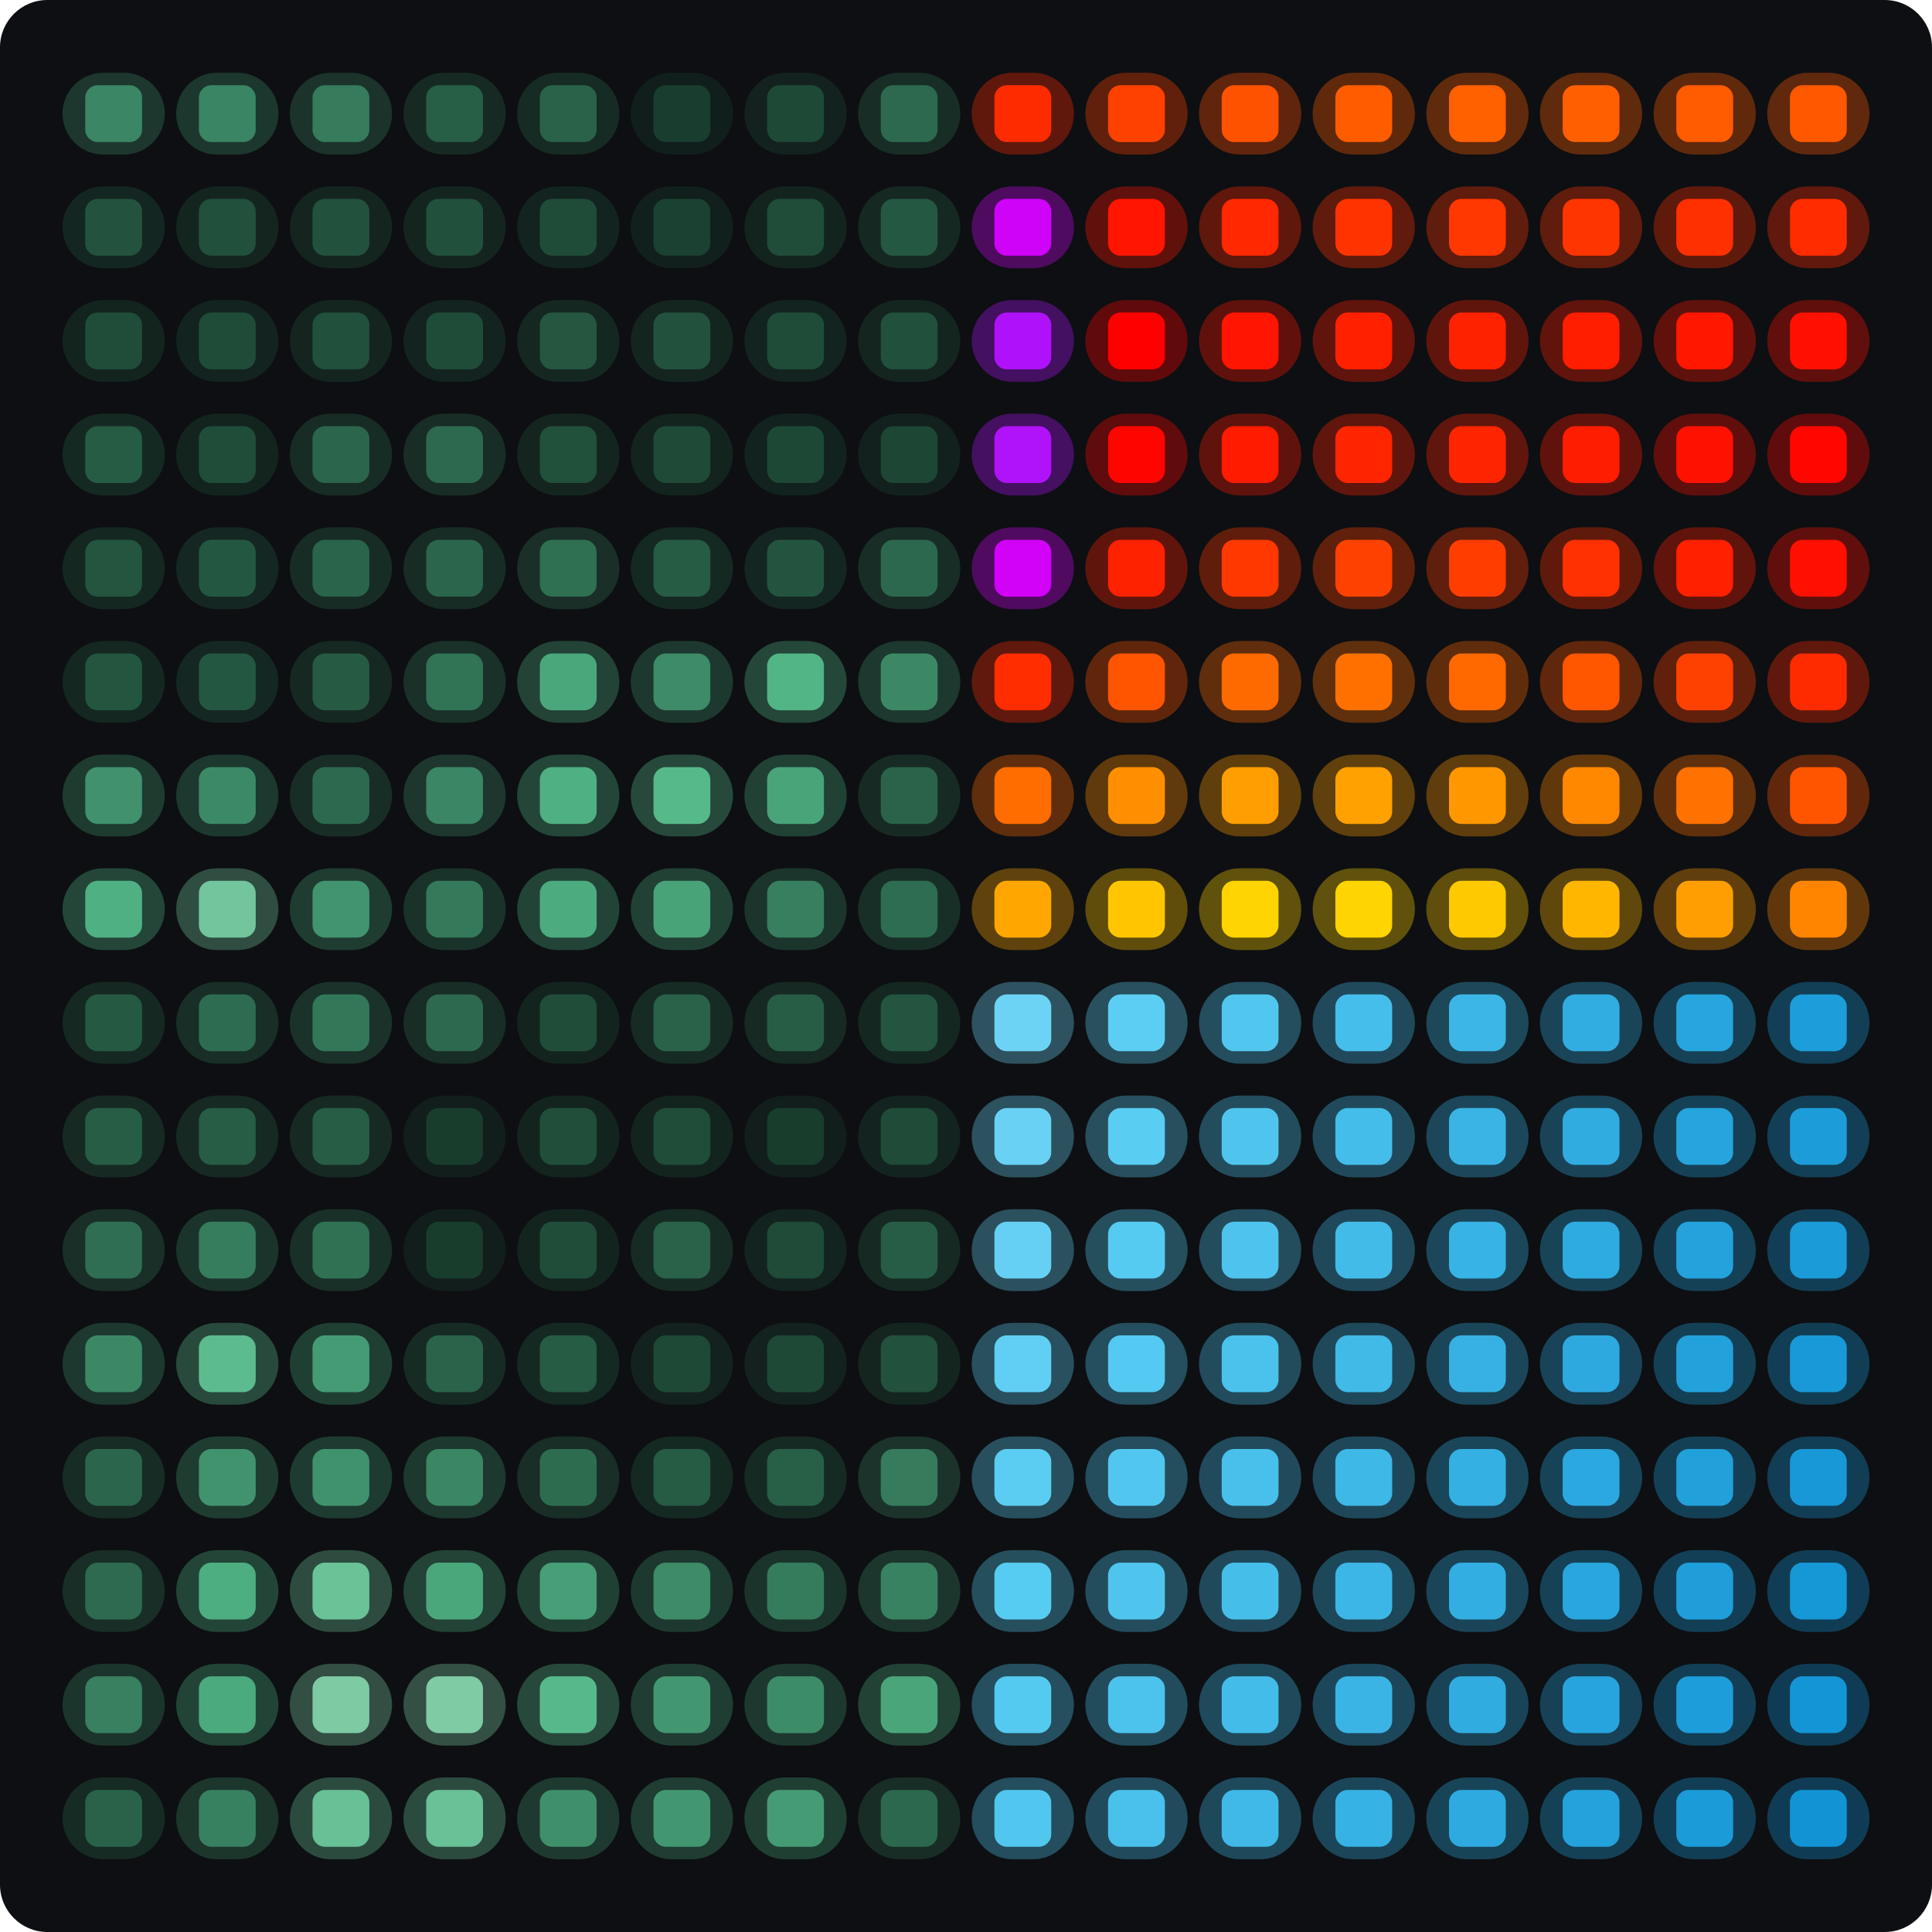
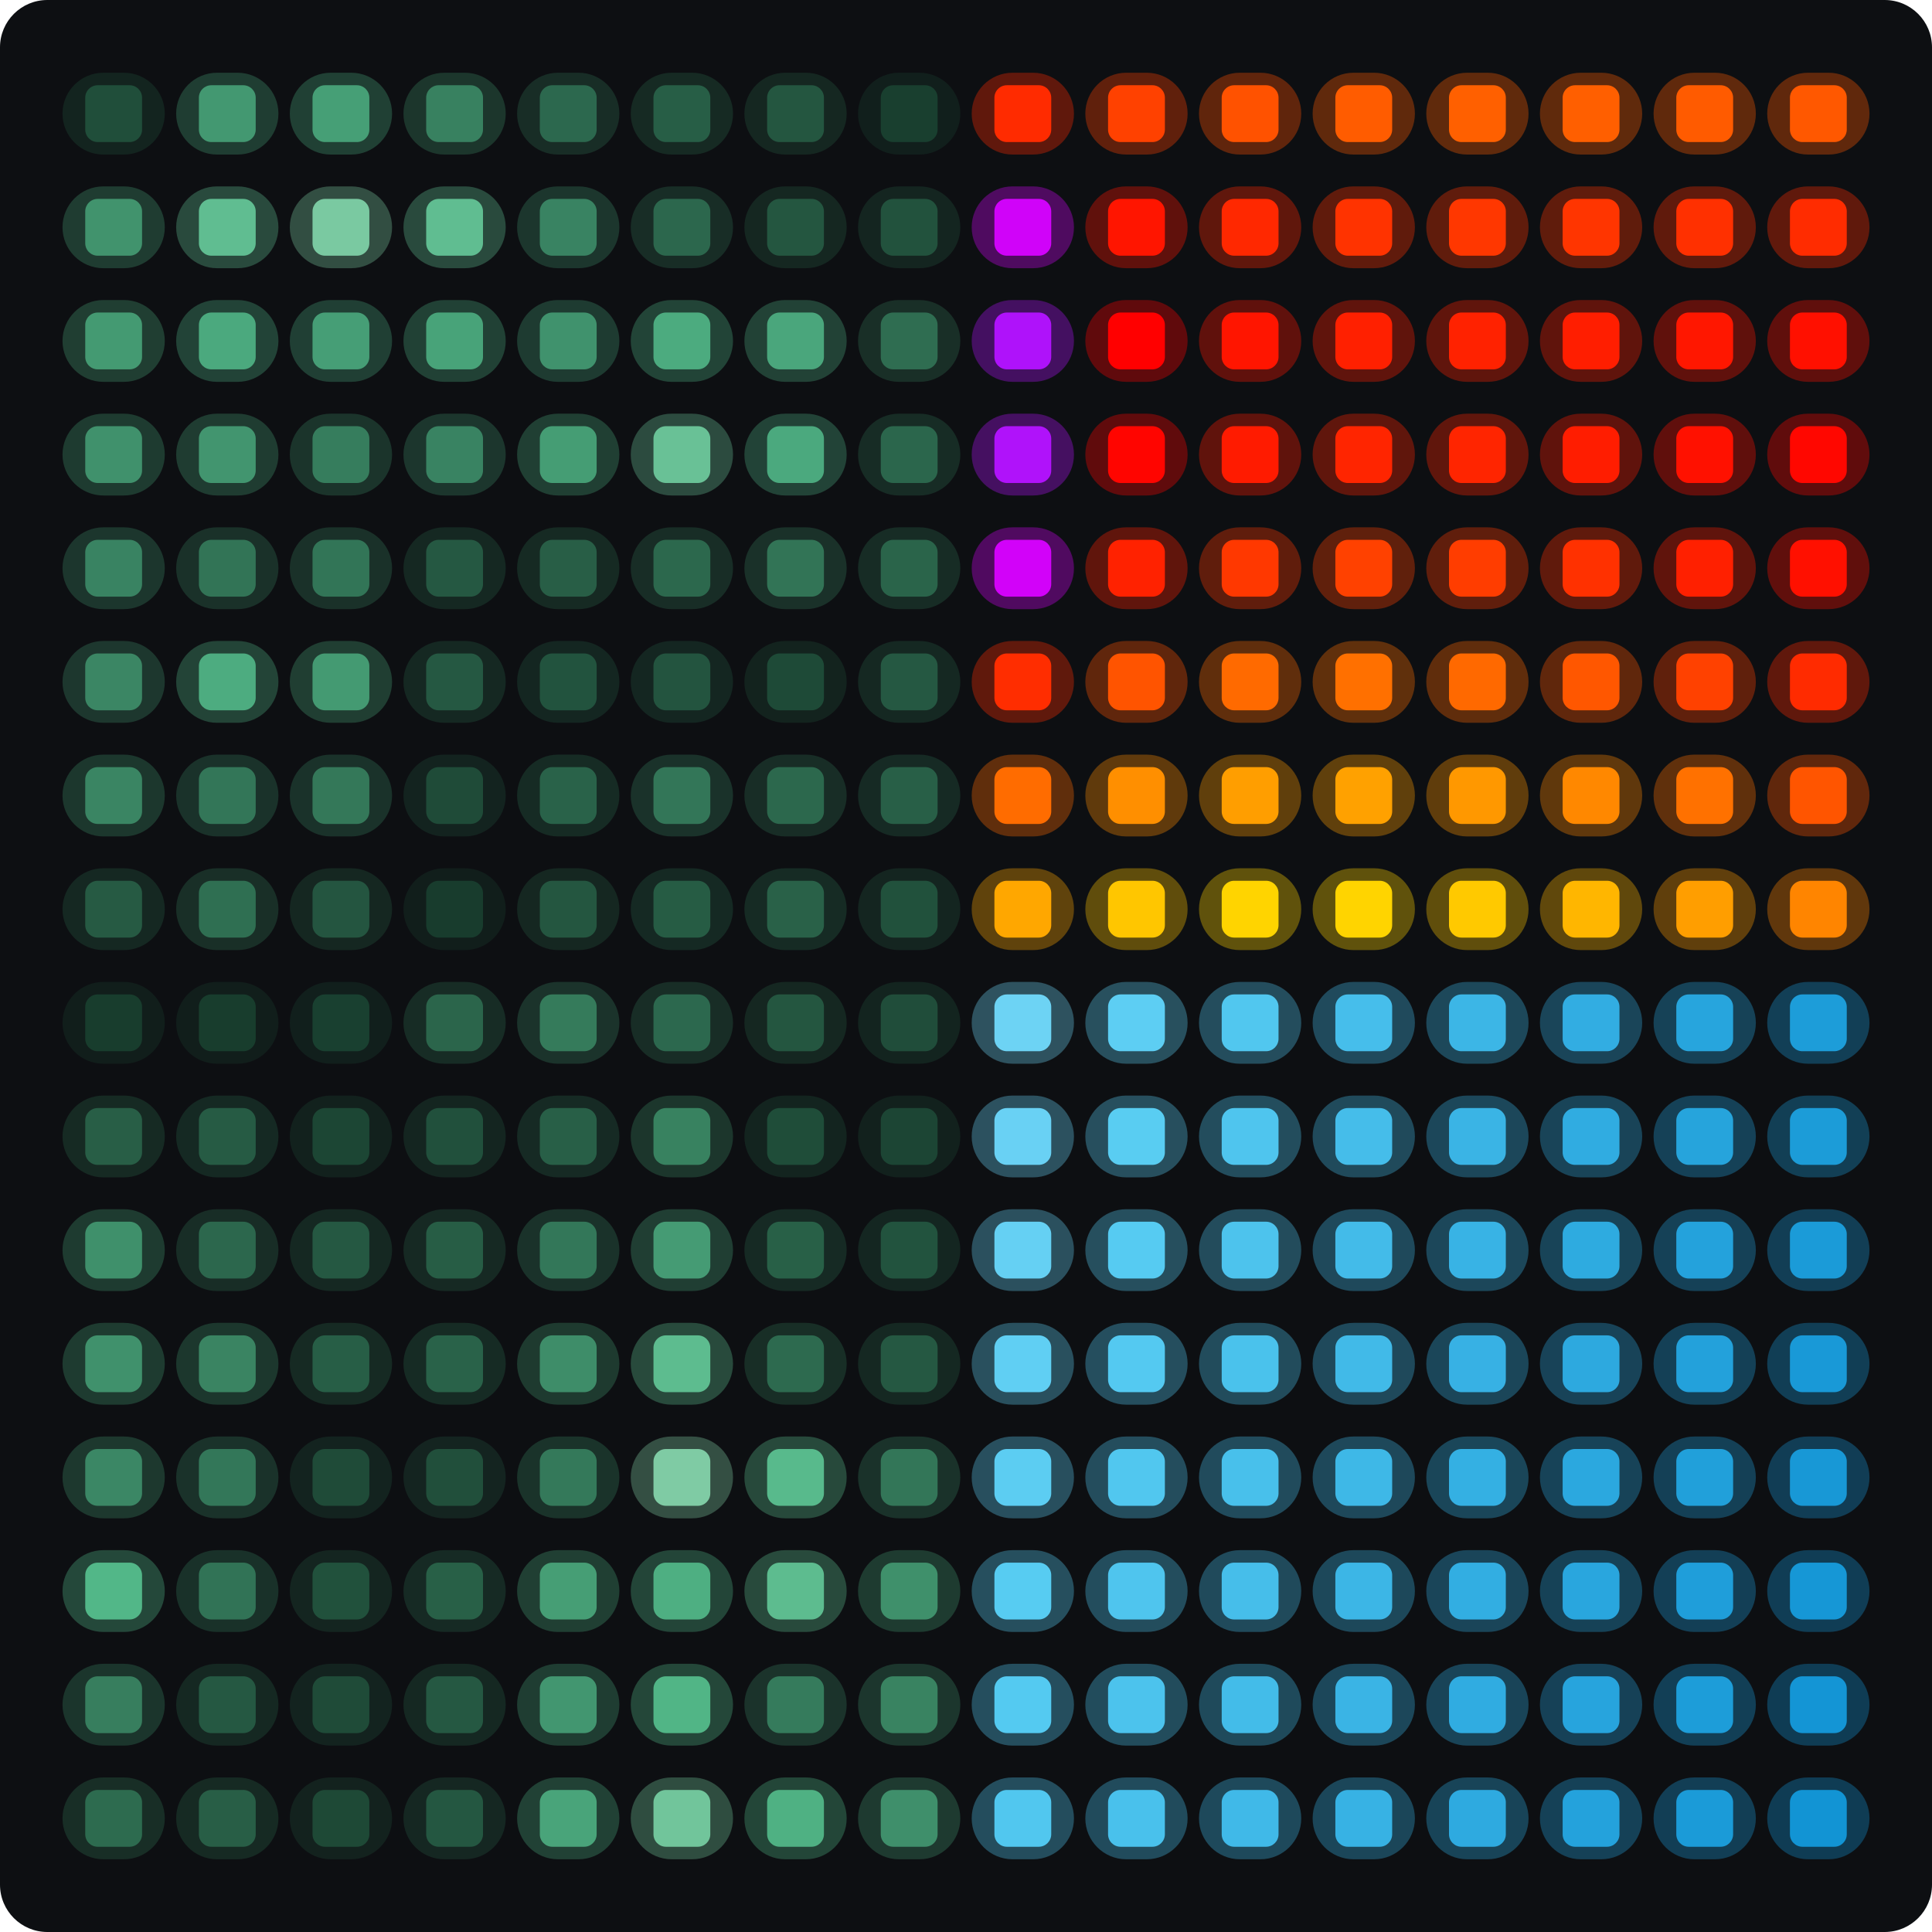
<svg xmlns="http://www.w3.org/2000/svg" viewBox="0 0 408 408" width="408" height="408" role="img" aria-label="Evaluated output from the Zones example graph">
  <rect width="408" height="408" rx="10" fill="#0d0f12" />
  <defs>
    <g id="lamp-12.00x12.00">
      <rect x="-4.80" y="-2.64" width="21.60" height="17.28" rx="8.64" fill-opacity="0.34" />
      <rect width="12.00" height="12.00" rx="2.64" />
    </g>
  </defs>
-   <use href="#lamp-12.00x12.00" x="18.00" y="18.00" fill="rgb(59,134,100)" />
-   <use href="#lamp-12.00x12.00" x="42.00" y="18.00" fill="rgb(58,133,99)" />
-   <use href="#lamp-12.00x12.00" x="66.00" y="18.00" fill="rgb(53,123,92)" />
-   <use href="#lamp-12.00x12.00" x="90.00" y="18.00" fill="rgb(39,94,70)" />
-   <use href="#lamp-12.00x12.00" x="114.00" y="18.00" fill="rgb(41,98,73)" />
-   <use href="#lamp-12.00x12.00" x="138.00" y="18.00" fill="rgb(25,62,47)" />
-   <use href="#lamp-12.00x12.00" x="162.00" y="18.00" fill="rgb(30,73,55)" />
-   <use href="#lamp-12.00x12.00" x="186.00" y="18.00" fill="rgb(44,105,78)" />
+   <use href="#lamp-12.00x12.00" x="18.00" y="18.00" fill="rgb(32,78,58)" />
+   <use href="#lamp-12.00x12.00" x="42.00" y="18.00" fill="rgb(67,152,113)" />
+   <use href="#lamp-12.00x12.00" x="66.00" y="18.00" fill="rgb(70,159,118)" />
+   <use href="#lamp-12.00x12.00" x="90.00" y="18.00" fill="rgb(56,129,96)" />
+   <use href="#lamp-12.00x12.00" x="114.00" y="18.00" fill="rgb(44,104,78)" />
+   <use href="#lamp-12.00x12.00" x="138.00" y="18.00" fill="rgb(39,94,70)" />
+   <use href="#lamp-12.00x12.00" x="162.00" y="18.00" fill="rgb(36,86,64)" />
+   <use href="#lamp-12.00x12.00" x="186.00" y="18.00" fill="rgb(25,63,47)" />
  <use href="#lamp-12.00x12.00" x="210.00" y="18.00" fill="rgb(255,43,0)" />
  <use href="#lamp-12.00x12.00" x="234.00" y="18.00" fill="rgb(255,65,0)" />
  <use href="#lamp-12.00x12.00" x="258.00" y="18.00" fill="rgb(255,82,0)" />
  <use href="#lamp-12.00x12.00" x="282.00" y="18.00" fill="rgb(255,92,0)" />
  <use href="#lamp-12.00x12.00" x="306.00" y="18.00" fill="rgb(255,96,0)" />
  <use href="#lamp-12.00x12.00" x="330.00" y="18.00" fill="rgb(255,95,0)" />
  <use href="#lamp-12.00x12.00" x="354.00" y="18.00" fill="rgb(255,91,0)" />
  <use href="#lamp-12.00x12.00" x="378.00" y="18.00" fill="rgb(255,88,0)" />
-   <use href="#lamp-12.00x12.00" x="18.00" y="42.00" fill="rgb(35,83,62)" />
-   <use href="#lamp-12.00x12.00" x="42.00" y="42.00" fill="rgb(33,80,60)" />
-   <use href="#lamp-12.00x12.00" x="66.00" y="42.00" fill="rgb(34,82,61)" />
-   <use href="#lamp-12.00x12.00" x="90.00" y="42.00" fill="rgb(33,81,60)" />
-   <use href="#lamp-12.00x12.00" x="114.00" y="42.00" fill="rgb(31,76,57)" />
-   <use href="#lamp-12.00x12.00" x="138.00" y="42.00" fill="rgb(26,65,49)" />
-   <use href="#lamp-12.00x12.00" x="162.00" y="42.00" fill="rgb(32,77,57)" />
-   <use href="#lamp-12.00x12.00" x="186.00" y="42.00" fill="rgb(37,88,66)" />
+   <use href="#lamp-12.00x12.00" x="18.00" y="42.00" fill="rgb(65,147,109)" />
+   <use href="#lamp-12.00x12.00" x="42.00" y="42.00" fill="rgb(96,189,145)" />
+   <use href="#lamp-12.00x12.00" x="66.00" y="42.00" fill="rgb(122,201,161)" />
+   <use href="#lamp-12.00x12.00" x="90.00" y="42.00" fill="rgb(96,189,145)" />
+   <use href="#lamp-12.00x12.00" x="114.00" y="42.00" fill="rgb(57,131,98)" />
+   <use href="#lamp-12.00x12.00" x="138.00" y="42.00" fill="rgb(44,103,77)" />
+   <use href="#lamp-12.00x12.00" x="162.00" y="42.00" fill="rgb(36,86,64)" />
+   <use href="#lamp-12.00x12.00" x="186.00" y="42.00" fill="rgb(34,82,61)" />
  <use href="#lamp-12.00x12.00" x="210.00" y="42.00" fill="rgb(208,3,249)" />
  <use href="#lamp-12.00x12.00" x="234.00" y="42.00" fill="rgb(255,21,0)" />
  <use href="#lamp-12.00x12.00" x="258.00" y="42.00" fill="rgb(255,40,0)" />
  <use href="#lamp-12.00x12.00" x="282.00" y="42.00" fill="rgb(255,51,0)" />
  <use href="#lamp-12.00x12.00" x="306.00" y="42.00" fill="rgb(255,55,0)" />
  <use href="#lamp-12.00x12.00" x="330.00" y="42.00" fill="rgb(255,53,0)" />
  <use href="#lamp-12.00x12.00" x="354.00" y="42.00" fill="rgb(255,48,0)" />
  <use href="#lamp-12.00x12.00" x="378.00" y="42.00" fill="rgb(255,44,0)" />
-   <use href="#lamp-12.00x12.00" x="18.00" y="66.00" fill="rgb(32,77,58)" />
-   <use href="#lamp-12.00x12.00" x="42.00" y="66.00" fill="rgb(31,76,57)" />
-   <use href="#lamp-12.00x12.00" x="66.00" y="66.00" fill="rgb(33,80,60)" />
-   <use href="#lamp-12.00x12.00" x="90.00" y="66.00" fill="rgb(31,76,56)" />
-   <use href="#lamp-12.00x12.00" x="114.00" y="66.00" fill="rgb(36,86,64)" />
-   <use href="#lamp-12.00x12.00" x="138.00" y="66.00" fill="rgb(34,82,61)" />
-   <use href="#lamp-12.00x12.00" x="162.00" y="66.00" fill="rgb(31,76,56)" />
-   <use href="#lamp-12.00x12.00" x="186.00" y="66.00" fill="rgb(33,80,60)" />
+   <use href="#lamp-12.00x12.00" x="18.00" y="66.00" fill="rgb(68,154,114)" />
+   <use href="#lamp-12.00x12.00" x="42.00" y="66.00" fill="rgb(75,169,126)" />
+   <use href="#lamp-12.00x12.00" x="66.00" y="66.00" fill="rgb(70,158,118)" />
+   <use href="#lamp-12.00x12.00" x="90.00" y="66.00" fill="rgb(72,163,121)" />
+   <use href="#lamp-12.00x12.00" x="114.00" y="66.00" fill="rgb(64,146,109)" />
+   <use href="#lamp-12.00x12.00" x="138.00" y="66.00" fill="rgb(76,171,127)" />
+   <use href="#lamp-12.00x12.00" x="162.00" y="66.00" fill="rgb(74,166,124)" />
+   <use href="#lamp-12.00x12.00" x="186.00" y="66.00" fill="rgb(47,109,81)" />
  <use href="#lamp-12.00x12.00" x="210.00" y="66.00" fill="rgb(175,18,250)" />
  <use href="#lamp-12.00x12.00" x="234.00" y="66.00" fill="rgb(255,0,0)" />
  <use href="#lamp-12.00x12.00" x="258.00" y="66.00" fill="rgb(255,21,0)" />
  <use href="#lamp-12.00x12.00" x="282.00" y="66.00" fill="rgb(255,32,0)" />
  <use href="#lamp-12.00x12.00" x="306.00" y="66.00" fill="rgb(255,34,0)" />
  <use href="#lamp-12.00x12.00" x="330.00" y="66.00" fill="rgb(255,30,0)" />
  <use href="#lamp-12.00x12.00" x="354.00" y="66.00" fill="rgb(255,23,0)" />
  <use href="#lamp-12.00x12.00" x="378.00" y="66.00" fill="rgb(255,16,0)" />
-   <use href="#lamp-12.00x12.00" x="18.00" y="90.00" fill="rgb(38,92,68)" />
-   <use href="#lamp-12.00x12.00" x="42.00" y="90.00" fill="rgb(31,77,57)" />
-   <use href="#lamp-12.00x12.00" x="66.00" y="90.00" fill="rgb(43,101,75)" />
-   <use href="#lamp-12.00x12.00" x="90.00" y="90.00" fill="rgb(45,105,78)" />
-   <use href="#lamp-12.00x12.00" x="114.00" y="90.00" fill="rgb(33,80,59)" />
-   <use href="#lamp-12.00x12.00" x="138.00" y="90.00" fill="rgb(30,74,55)" />
-   <use href="#lamp-12.00x12.00" x="162.00" y="90.00" fill="rgb(29,72,53)" />
-   <use href="#lamp-12.00x12.00" x="186.00" y="90.00" fill="rgb(29,70,52)" />
+   <use href="#lamp-12.00x12.00" x="18.00" y="90.00" fill="rgb(64,145,108)" />
+   <use href="#lamp-12.00x12.00" x="42.00" y="90.00" fill="rgb(66,149,111)" />
+   <use href="#lamp-12.00x12.00" x="66.00" y="90.00" fill="rgb(54,125,93)" />
+   <use href="#lamp-12.00x12.00" x="90.00" y="90.00" fill="rgb(57,131,98)" />
+   <use href="#lamp-12.00x12.00" x="114.00" y="90.00" fill="rgb(69,157,116)" />
+   <use href="#lamp-12.00x12.00" x="138.00" y="90.00" fill="rgb(105,193,150)" />
+   <use href="#lamp-12.00x12.00" x="162.00" y="90.00" fill="rgb(75,169,126)" />
+   <use href="#lamp-12.00x12.00" x="186.00" y="90.00" fill="rgb(43,102,76)" />
  <use href="#lamp-12.00x12.00" x="210.00" y="90.00" fill="rgb(176,18,250)" />
  <use href="#lamp-12.00x12.00" x="234.00" y="90.00" fill="rgb(255,5,0)" />
  <use href="#lamp-12.00x12.00" x="258.00" y="90.00" fill="rgb(255,27,0)" />
  <use href="#lamp-12.00x12.00" x="282.00" y="90.00" fill="rgb(255,37,0)" />
  <use href="#lamp-12.00x12.00" x="306.00" y="90.00" fill="rgb(255,37,0)" />
  <use href="#lamp-12.00x12.00" x="330.00" y="90.00" fill="rgb(255,29,0)" />
  <use href="#lamp-12.00x12.00" x="354.00" y="90.00" fill="rgb(255,17,0)" />
  <use href="#lamp-12.00x12.00" x="378.00" y="90.00" fill="rgb(255,7,0)" />
-   <use href="#lamp-12.00x12.00" x="18.00" y="114.00" fill="rgb(35,85,63)" />
-   <use href="#lamp-12.00x12.00" x="42.00" y="114.00" fill="rgb(36,87,65)" />
-   <use href="#lamp-12.00x12.00" x="66.00" y="114.00" fill="rgb(42,100,74)" />
-   <use href="#lamp-12.00x12.00" x="90.00" y="114.00" fill="rgb(43,101,75)" />
-   <use href="#lamp-12.00x12.00" x="114.00" y="114.00" fill="rgb(47,111,82)" />
-   <use href="#lamp-12.00x12.00" x="138.00" y="114.00" fill="rgb(38,91,68)" />
-   <use href="#lamp-12.00x12.00" x="162.00" y="114.00" fill="rgb(35,84,63)" />
-   <use href="#lamp-12.00x12.00" x="186.00" y="114.00" fill="rgb(44,104,77)" />
+   <use href="#lamp-12.00x12.00" x="18.00" y="114.00" fill="rgb(57,131,98)" />
+   <use href="#lamp-12.00x12.00" x="42.00" y="114.00" fill="rgb(50,116,86)" />
+   <use href="#lamp-12.00x12.00" x="66.00" y="114.00" fill="rgb(50,117,87)" />
+   <use href="#lamp-12.00x12.00" x="90.00" y="114.00" fill="rgb(37,88,66)" />
+   <use href="#lamp-12.00x12.00" x="114.00" y="114.00" fill="rgb(40,94,70)" />
+   <use href="#lamp-12.00x12.00" x="138.00" y="114.00" fill="rgb(44,104,77)" />
+   <use href="#lamp-12.00x12.00" x="162.00" y="114.00" fill="rgb(50,116,86)" />
+   <use href="#lamp-12.00x12.00" x="186.00" y="114.00" fill="rgb(42,100,74)" />
  <use href="#lamp-12.00x12.00" x="210.00" y="114.00" fill="rgb(210,2,249)" />
  <use href="#lamp-12.00x12.00" x="234.00" y="114.00" fill="rgb(255,34,0)" />
  <use href="#lamp-12.00x12.00" x="258.00" y="114.00" fill="rgb(255,56,0)" />
  <use href="#lamp-12.00x12.00" x="282.00" y="114.00" fill="rgb(255,65,0)" />
  <use href="#lamp-12.00x12.00" x="306.00" y="114.00" fill="rgb(255,61,0)" />
  <use href="#lamp-12.00x12.00" x="330.00" y="114.00" fill="rgb(255,49,0)" />
  <use href="#lamp-12.00x12.00" x="354.00" y="114.00" fill="rgb(255,32,0)" />
  <use href="#lamp-12.00x12.00" x="378.00" y="114.00" fill="rgb(255,16,0)" />
-   <use href="#lamp-12.00x12.00" x="18.00" y="138.00" fill="rgb(35,85,63)" />
-   <use href="#lamp-12.00x12.00" x="42.00" y="138.00" fill="rgb(36,87,65)" />
-   <use href="#lamp-12.00x12.00" x="66.00" y="138.00" fill="rgb(38,90,67)" />
-   <use href="#lamp-12.00x12.00" x="90.00" y="138.00" fill="rgb(49,115,85)" />
-   <use href="#lamp-12.00x12.00" x="114.00" y="138.00" fill="rgb(74,167,124)" />
-   <use href="#lamp-12.00x12.00" x="138.00" y="138.00" fill="rgb(61,139,103)" />
-   <use href="#lamp-12.00x12.00" x="162.00" y="138.00" fill="rgb(81,181,134)" />
-   <use href="#lamp-12.00x12.00" x="186.00" y="138.00" fill="rgb(60,136,101)" />
+   <use href="#lamp-12.00x12.00" x="18.00" y="138.00" fill="rgb(59,134,100)" />
+   <use href="#lamp-12.00x12.00" x="42.00" y="138.00" fill="rgb(77,172,128)" />
+   <use href="#lamp-12.00x12.00" x="66.00" y="138.00" fill="rgb(68,154,114)" />
+   <use href="#lamp-12.00x12.00" x="90.00" y="138.00" fill="rgb(37,88,66)" />
+   <use href="#lamp-12.00x12.00" x="114.00" y="138.00" fill="rgb(34,83,62)" />
+   <use href="#lamp-12.00x12.00" x="138.00" y="138.00" fill="rgb(35,84,63)" />
+   <use href="#lamp-12.00x12.00" x="162.00" y="138.00" fill="rgb(30,74,55)" />
+   <use href="#lamp-12.00x12.00" x="186.00" y="138.00" fill="rgb(37,88,66)" />
  <use href="#lamp-12.00x12.00" x="210.00" y="138.00" fill="rgb(255,45,0)" />
  <use href="#lamp-12.00x12.00" x="234.00" y="138.00" fill="rgb(255,84,0)" />
  <use href="#lamp-12.00x12.00" x="258.00" y="138.00" fill="rgb(255,106,0)" />
  <use href="#lamp-12.00x12.00" x="282.00" y="138.00" fill="rgb(255,112,0)" />
  <use href="#lamp-12.00x12.00" x="306.00" y="138.00" fill="rgb(255,105,0)" />
  <use href="#lamp-12.00x12.00" x="330.00" y="138.00" fill="rgb(255,87,0)" />
  <use href="#lamp-12.00x12.00" x="354.00" y="138.00" fill="rgb(255,65,0)" />
  <use href="#lamp-12.00x12.00" x="378.00" y="138.00" fill="rgb(255,43,0)" />
-   <use href="#lamp-12.00x12.00" x="18.00" y="162.00" fill="rgb(64,145,108)" />
-   <use href="#lamp-12.00x12.00" x="42.00" y="162.00" fill="rgb(60,137,102)" />
-   <use href="#lamp-12.00x12.00" x="66.00" y="162.00" fill="rgb(44,105,78)" />
-   <use href="#lamp-12.00x12.00" x="90.00" y="162.00" fill="rgb(59,134,100)" />
-   <use href="#lamp-12.00x12.00" x="114.00" y="162.00" fill="rgb(79,176,131)" />
-   <use href="#lamp-12.00x12.00" x="138.00" y="162.00" fill="rgb(86,185,138)" />
-   <use href="#lamp-12.00x12.00" x="162.00" y="162.00" fill="rgb(73,164,122)" />
-   <use href="#lamp-12.00x12.00" x="186.00" y="162.00" fill="rgb(42,99,73)" />
+   <use href="#lamp-12.00x12.00" x="18.00" y="162.00" fill="rgb(58,133,99)" />
+   <use href="#lamp-12.00x12.00" x="42.00" y="162.00" fill="rgb(51,118,88)" />
+   <use href="#lamp-12.00x12.00" x="66.00" y="162.00" fill="rgb(52,120,89)" />
+   <use href="#lamp-12.00x12.00" x="90.00" y="162.00" fill="rgb(31,75,56)" />
+   <use href="#lamp-12.00x12.00" x="114.00" y="162.00" fill="rgb(41,98,73)" />
+   <use href="#lamp-12.00x12.00" x="138.00" y="162.00" fill="rgb(51,118,88)" />
+   <use href="#lamp-12.00x12.00" x="162.00" y="162.00" fill="rgb(44,104,77)" />
+   <use href="#lamp-12.00x12.00" x="186.00" y="162.00" fill="rgb(40,95,71)" />
  <use href="#lamp-12.00x12.00" x="210.00" y="162.00" fill="rgb(255,108,0)" />
  <use href="#lamp-12.00x12.00" x="234.00" y="162.00" fill="rgb(255,143,0)" />
  <use href="#lamp-12.00x12.00" x="258.00" y="162.00" fill="rgb(255,158,0)" />
  <use href="#lamp-12.00x12.00" x="282.00" y="162.00" fill="rgb(255,161,0)" />
  <use href="#lamp-12.00x12.00" x="306.00" y="162.00" fill="rgb(255,152,0)" />
  <use href="#lamp-12.00x12.00" x="330.00" y="162.00" fill="rgb(255,136,0)" />
  <use href="#lamp-12.00x12.00" x="354.00" y="162.00" fill="rgb(255,113,0)" />
  <use href="#lamp-12.00x12.00" x="378.00" y="162.00" fill="rgb(255,85,0)" />
-   <use href="#lamp-12.00x12.00" x="18.00" y="186.00" fill="rgb(79,176,131)" />
-   <use href="#lamp-12.00x12.00" x="42.00" y="186.00" fill="rgb(114,197,156)" />
-   <use href="#lamp-12.00x12.00" x="66.00" y="186.00" fill="rgb(65,148,110)" />
-   <use href="#lamp-12.00x12.00" x="90.00" y="186.00" fill="rgb(52,121,90)" />
-   <use href="#lamp-12.00x12.00" x="114.00" y="186.00" fill="rgb(76,171,127)" />
-   <use href="#lamp-12.00x12.00" x="138.00" y="186.00" fill="rgb(72,163,121)" />
-   <use href="#lamp-12.00x12.00" x="162.00" y="186.00" fill="rgb(55,127,94)" />
-   <use href="#lamp-12.00x12.00" x="186.00" y="186.00" fill="rgb(46,109,81)" />
+   <use href="#lamp-12.00x12.00" x="18.00" y="186.00" fill="rgb(38,90,67)" />
+   <use href="#lamp-12.00x12.00" x="42.00" y="186.00" fill="rgb(47,111,82)" />
+   <use href="#lamp-12.00x12.00" x="66.00" y="186.00" fill="rgb(36,85,64)" />
+   <use href="#lamp-12.00x12.00" x="90.00" y="186.00" fill="rgb(24,60,45)" />
+   <use href="#lamp-12.00x12.00" x="114.00" y="186.00" fill="rgb(36,86,64)" />
+   <use href="#lamp-12.00x12.00" x="138.00" y="186.00" fill="rgb(38,92,68)" />
+   <use href="#lamp-12.00x12.00" x="162.00" y="186.00" fill="rgb(41,97,72)" />
+   <use href="#lamp-12.00x12.00" x="186.00" y="186.00" fill="rgb(33,81,60)" />
  <use href="#lamp-12.00x12.00" x="210.00" y="186.00" fill="rgb(255,167,0)" />
  <use href="#lamp-12.00x12.00" x="234.00" y="186.00" fill="rgb(255,198,0)" />
  <use href="#lamp-12.00x12.00" x="258.00" y="186.00" fill="rgb(255,212,0)" />
  <use href="#lamp-12.00x12.00" x="282.00" y="186.00" fill="rgb(255,212,0)" />
  <use href="#lamp-12.00x12.00" x="306.00" y="186.00" fill="rgb(255,201,0)" />
  <use href="#lamp-12.00x12.00" x="330.00" y="186.00" fill="rgb(255,182,0)" />
  <use href="#lamp-12.00x12.00" x="354.00" y="186.00" fill="rgb(255,158,0)" />
  <use href="#lamp-12.00x12.00" x="378.00" y="186.00" fill="rgb(255,133,0)" />
-   <use href="#lamp-12.00x12.00" x="18.00" y="210.00" fill="rgb(37,89,66)" />
-   <use href="#lamp-12.00x12.00" x="42.00" y="210.00" fill="rgb(46,108,81)" />
-   <use href="#lamp-12.00x12.00" x="66.00" y="210.00" fill="rgb(51,119,89)" />
-   <use href="#lamp-12.00x12.00" x="90.00" y="210.00" fill="rgb(45,105,78)" />
-   <use href="#lamp-12.00x12.00" x="114.00" y="210.00" fill="rgb(32,77,57)" />
-   <use href="#lamp-12.00x12.00" x="138.00" y="210.00" fill="rgb(41,97,73)" />
-   <use href="#lamp-12.00x12.00" x="162.00" y="210.00" fill="rgb(39,93,69)" />
-   <use href="#lamp-12.00x12.00" x="186.00" y="210.00" fill="rgb(35,85,64)" />
+   <use href="#lamp-12.00x12.00" x="18.00" y="210.00" fill="rgb(24,61,45)" />
+   <use href="#lamp-12.00x12.00" x="42.00" y="210.00" fill="rgb(24,61,45)" />
+   <use href="#lamp-12.00x12.00" x="66.00" y="210.00" fill="rgb(25,64,48)" />
+   <use href="#lamp-12.00x12.00" x="90.00" y="210.00" fill="rgb(43,101,75)" />
+   <use href="#lamp-12.00x12.00" x="114.00" y="210.00" fill="rgb(53,123,91)" />
+   <use href="#lamp-12.00x12.00" x="138.00" y="210.00" fill="rgb(44,104,78)" />
+   <use href="#lamp-12.00x12.00" x="162.00" y="210.00" fill="rgb(36,86,64)" />
+   <use href="#lamp-12.00x12.00" x="186.00" y="210.00" fill="rgb(32,77,58)" />
  <use href="#lamp-12.00x12.00" x="210.00" y="210.00" fill="rgb(109,211,244)" />
  <use href="#lamp-12.00x12.00" x="234.00" y="210.00" fill="rgb(93,206,243)" />
  <use href="#lamp-12.00x12.00" x="258.00" y="210.00" fill="rgb(81,199,239)" />
  <use href="#lamp-12.00x12.00" x="282.00" y="210.00" fill="rgb(70,190,235)" />
  <use href="#lamp-12.00x12.00" x="306.00" y="210.00" fill="rgb(60,182,230)" />
  <use href="#lamp-12.00x12.00" x="330.00" y="210.00" fill="rgb(50,173,226)" />
  <use href="#lamp-12.00x12.00" x="354.00" y="210.00" fill="rgb(39,165,221)" />
  <use href="#lamp-12.00x12.00" x="378.00" y="210.00" fill="rgb(29,157,217)" />
-   <use href="#lamp-12.00x12.00" x="18.00" y="234.00" fill="rgb(39,93,69)" />
-   <use href="#lamp-12.00x12.00" x="42.00" y="234.00" fill="rgb(39,92,69)" />
-   <use href="#lamp-12.00x12.00" x="66.00" y="234.00" fill="rgb(39,93,69)" />
-   <use href="#lamp-12.00x12.00" x="90.00" y="234.00" fill="rgb(24,61,45)" />
-   <use href="#lamp-12.00x12.00" x="114.00" y="234.00" fill="rgb(32,78,58)" />
-   <use href="#lamp-12.00x12.00" x="138.00" y="234.00" fill="rgb(32,77,57)" />
-   <use href="#lamp-12.00x12.00" x="162.00" y="234.00" fill="rgb(24,61,45)" />
-   <use href="#lamp-12.00x12.00" x="186.00" y="234.00" fill="rgb(31,75,56)" />
+   <use href="#lamp-12.00x12.00" x="18.00" y="234.00" fill="rgb(40,94,70)" />
+   <use href="#lamp-12.00x12.00" x="42.00" y="234.00" fill="rgb(38,91,68)" />
+   <use href="#lamp-12.00x12.00" x="66.00" y="234.00" fill="rgb(28,70,52)" />
+   <use href="#lamp-12.00x12.00" x="90.00" y="234.00" fill="rgb(33,80,60)" />
+   <use href="#lamp-12.00x12.00" x="114.00" y="234.00" fill="rgb(40,95,71)" />
+   <use href="#lamp-12.00x12.00" x="138.00" y="234.00" fill="rgb(56,130,96)" />
+   <use href="#lamp-12.00x12.00" x="162.00" y="234.00" fill="rgb(31,77,57)" />
+   <use href="#lamp-12.00x12.00" x="186.00" y="234.00" fill="rgb(28,69,52)" />
  <use href="#lamp-12.00x12.00" x="210.00" y="234.00" fill="rgb(105,209,244)" />
  <use href="#lamp-12.00x12.00" x="234.00" y="234.00" fill="rgb(89,205,242)" />
  <use href="#lamp-12.00x12.00" x="258.00" y="234.00" fill="rgb(79,197,238)" />
  <use href="#lamp-12.00x12.00" x="282.00" y="234.00" fill="rgb(69,189,234)" />
  <use href="#lamp-12.00x12.00" x="306.00" y="234.00" fill="rgb(58,180,229)" />
  <use href="#lamp-12.00x12.00" x="330.00" y="234.00" fill="rgb(48,172,225)" />
  <use href="#lamp-12.00x12.00" x="354.00" y="234.00" fill="rgb(38,164,220)" />
  <use href="#lamp-12.00x12.00" x="378.00" y="234.00" fill="rgb(28,156,216)" />
-   <use href="#lamp-12.00x12.00" x="18.00" y="258.00" fill="rgb(47,110,82)" />
-   <use href="#lamp-12.00x12.00" x="42.00" y="258.00" fill="rgb(54,125,93)" />
-   <use href="#lamp-12.00x12.00" x="66.00" y="258.00" fill="rgb(48,113,84)" />
-   <use href="#lamp-12.00x12.00" x="90.00" y="258.00" fill="rgb(24,61,45)" />
-   <use href="#lamp-12.00x12.00" x="114.00" y="258.00" fill="rgb(32,77,57)" />
-   <use href="#lamp-12.00x12.00" x="138.00" y="258.00" fill="rgb(41,97,73)" />
-   <use href="#lamp-12.00x12.00" x="162.00" y="258.00" fill="rgb(31,75,56)" />
-   <use href="#lamp-12.00x12.00" x="186.00" y="258.00" fill="rgb(39,93,70)" />
+   <use href="#lamp-12.00x12.00" x="18.00" y="258.00" fill="rgb(63,144,107)" />
+   <use href="#lamp-12.00x12.00" x="42.00" y="258.00" fill="rgb(44,103,77)" />
+   <use href="#lamp-12.00x12.00" x="66.00" y="258.00" fill="rgb(37,88,66)" />
+   <use href="#lamp-12.00x12.00" x="90.00" y="258.00" fill="rgb(39,93,69)" />
+   <use href="#lamp-12.00x12.00" x="114.00" y="258.00" fill="rgb(51,119,89)" />
+   <use href="#lamp-12.00x12.00" x="138.00" y="258.00" fill="rgb(69,155,116)" />
+   <use href="#lamp-12.00x12.00" x="162.00" y="258.00" fill="rgb(40,96,71)" />
+   <use href="#lamp-12.00x12.00" x="186.00" y="258.00" fill="rgb(34,83,62)" />
  <use href="#lamp-12.00x12.00" x="210.00" y="258.00" fill="rgb(101,208,243)" />
  <use href="#lamp-12.00x12.00" x="234.00" y="258.00" fill="rgb(86,203,242)" />
  <use href="#lamp-12.00x12.00" x="258.00" y="258.00" fill="rgb(77,195,237)" />
  <use href="#lamp-12.00x12.00" x="282.00" y="258.00" fill="rgb(67,187,233)" />
  <use href="#lamp-12.00x12.00" x="306.00" y="258.00" fill="rgb(56,179,229)" />
  <use href="#lamp-12.00x12.00" x="330.00" y="258.00" fill="rgb(46,171,224)" />
  <use href="#lamp-12.00x12.00" x="354.00" y="258.00" fill="rgb(36,162,220)" />
  <use href="#lamp-12.00x12.00" x="378.00" y="258.00" fill="rgb(27,155,216)" />
-   <use href="#lamp-12.00x12.00" x="18.00" y="282.00" fill="rgb(60,136,101)" />
-   <use href="#lamp-12.00x12.00" x="42.00" y="282.00" fill="rgb(93,188,143)" />
-   <use href="#lamp-12.00x12.00" x="66.00" y="282.00" fill="rgb(69,156,116)" />
-   <use href="#lamp-12.00x12.00" x="90.00" y="282.00" fill="rgb(42,99,74)" />
-   <use href="#lamp-12.00x12.00" x="114.00" y="282.00" fill="rgb(38,91,68)" />
-   <use href="#lamp-12.00x12.00" x="138.00" y="282.00" fill="rgb(30,73,54)" />
-   <use href="#lamp-12.00x12.00" x="162.00" y="282.00" fill="rgb(30,73,54)" />
-   <use href="#lamp-12.00x12.00" x="186.00" y="282.00" fill="rgb(34,81,61)" />
+   <use href="#lamp-12.00x12.00" x="18.00" y="282.00" fill="rgb(64,145,108)" />
+   <use href="#lamp-12.00x12.00" x="42.00" y="282.00" fill="rgb(58,132,98)" />
+   <use href="#lamp-12.00x12.00" x="66.00" y="282.00" fill="rgb(39,94,70)" />
+   <use href="#lamp-12.00x12.00" x="90.00" y="282.00" fill="rgb(41,98,73)" />
+   <use href="#lamp-12.00x12.00" x="114.00" y="282.00" fill="rgb(62,141,105)" />
+   <use href="#lamp-12.00x12.00" x="138.00" y="282.00" fill="rgb(93,188,143)" />
+   <use href="#lamp-12.00x12.00" x="162.00" y="282.00" fill="rgb(45,106,79)" />
+   <use href="#lamp-12.00x12.00" x="186.00" y="282.00" fill="rgb(37,88,66)" />
  <use href="#lamp-12.00x12.00" x="210.00" y="282.00" fill="rgb(96,207,243)" />
  <use href="#lamp-12.00x12.00" x="234.00" y="282.00" fill="rgb(84,201,241)" />
  <use href="#lamp-12.00x12.00" x="258.00" y="282.00" fill="rgb(74,194,236)" />
  <use href="#lamp-12.00x12.00" x="282.00" y="282.00" fill="rgb(65,186,232)" />
  <use href="#lamp-12.00x12.00" x="306.00" y="282.00" fill="rgb(55,177,228)" />
  <use href="#lamp-12.00x12.00" x="330.00" y="282.00" fill="rgb(45,169,223)" />
  <use href="#lamp-12.00x12.00" x="354.00" y="282.00" fill="rgb(35,161,219)" />
  <use href="#lamp-12.00x12.00" x="378.00" y="282.00" fill="rgb(25,153,215)" />
-   <use href="#lamp-12.00x12.00" x="18.00" y="306.00" fill="rgb(43,102,76)" />
-   <use href="#lamp-12.00x12.00" x="42.00" y="306.00" fill="rgb(65,147,110)" />
-   <use href="#lamp-12.00x12.00" x="66.00" y="306.00" fill="rgb(64,146,109)" />
-   <use href="#lamp-12.00x12.00" x="90.00" y="306.00" fill="rgb(59,135,100)" />
-   <use href="#lamp-12.00x12.00" x="114.00" y="306.00" fill="rgb(46,108,80)" />
-   <use href="#lamp-12.00x12.00" x="138.00" y="306.00" fill="rgb(38,91,68)" />
-   <use href="#lamp-12.00x12.00" x="162.00" y="306.00" fill="rgb(40,95,71)" />
-   <use href="#lamp-12.00x12.00" x="186.00" y="306.00" fill="rgb(53,123,92)" />
+   <use href="#lamp-12.00x12.00" x="18.00" y="306.00" fill="rgb(59,135,101)" />
+   <use href="#lamp-12.00x12.00" x="42.00" y="306.00" fill="rgb(51,119,89)" />
+   <use href="#lamp-12.00x12.00" x="66.00" y="306.00" fill="rgb(31,75,56)" />
+   <use href="#lamp-12.00x12.00" x="90.00" y="306.00" fill="rgb(33,79,59)" />
+   <use href="#lamp-12.00x12.00" x="114.00" y="306.00" fill="rgb(52,121,90)" />
+   <use href="#lamp-12.00x12.00" x="138.00" y="306.00" fill="rgb(127,203,164)" />
+   <use href="#lamp-12.00x12.00" x="162.00" y="306.00" fill="rgb(88,186,140)" />
+   <use href="#lamp-12.00x12.00" x="186.00" y="306.00" fill="rgb(51,118,88)" />
  <use href="#lamp-12.00x12.00" x="210.00" y="306.00" fill="rgb(92,205,242)" />
  <use href="#lamp-12.00x12.00" x="234.00" y="306.00" fill="rgb(81,199,239)" />
  <use href="#lamp-12.00x12.00" x="258.00" y="306.00" fill="rgb(72,192,235)" />
  <use href="#lamp-12.00x12.00" x="282.00" y="306.00" fill="rgb(62,184,231)" />
  <use href="#lamp-12.00x12.00" x="306.00" y="306.00" fill="rgb(52,176,227)" />
  <use href="#lamp-12.00x12.00" x="330.00" y="306.00" fill="rgb(43,168,223)" />
  <use href="#lamp-12.00x12.00" x="354.00" y="306.00" fill="rgb(33,160,218)" />
  <use href="#lamp-12.00x12.00" x="378.00" y="306.00" fill="rgb(24,152,214)" />
-   <use href="#lamp-12.00x12.00" x="18.00" y="330.00" fill="rgb(45,106,79)" />
-   <use href="#lamp-12.00x12.00" x="42.00" y="330.00" fill="rgb(77,174,129)" />
-   <use href="#lamp-12.00x12.00" x="66.00" y="330.00" fill="rgb(106,194,151)" />
-   <use href="#lamp-12.00x12.00" x="90.00" y="330.00" fill="rgb(74,167,124)" />
-   <use href="#lamp-12.00x12.00" x="114.00" y="330.00" fill="rgb(70,159,118)" />
-   <use href="#lamp-12.00x12.00" x="138.00" y="330.00" fill="rgb(61,139,103)" />
-   <use href="#lamp-12.00x12.00" x="162.00" y="330.00" fill="rgb(53,124,92)" />
-   <use href="#lamp-12.00x12.00" x="186.00" y="330.00" fill="rgb(56,130,97)" />
+   <use href="#lamp-12.00x12.00" x="18.00" y="330.00" fill="rgb(82,183,136)" />
+   <use href="#lamp-12.00x12.00" x="42.00" y="330.00" fill="rgb(49,115,86)" />
+   <use href="#lamp-12.00x12.00" x="66.00" y="330.00" fill="rgb(33,81,60)" />
+   <use href="#lamp-12.00x12.00" x="90.00" y="330.00" fill="rgb(40,96,71)" />
+   <use href="#lamp-12.00x12.00" x="114.00" y="330.00" fill="rgb(70,158,117)" />
+   <use href="#lamp-12.00x12.00" x="138.00" y="330.00" fill="rgb(78,175,130)" />
+   <use href="#lamp-12.00x12.00" x="162.00" y="330.00" fill="rgb(93,188,143)" />
+   <use href="#lamp-12.00x12.00" x="186.00" y="330.00" fill="rgb(63,144,107)" />
  <use href="#lamp-12.00x12.00" x="210.00" y="330.00" fill="rgb(87,204,242)" />
  <use href="#lamp-12.00x12.00" x="234.00" y="330.00" fill="rgb(79,197,238)" />
  <use href="#lamp-12.00x12.00" x="258.00" y="330.00" fill="rgb(70,190,234)" />
  <use href="#lamp-12.00x12.00" x="282.00" y="330.00" fill="rgb(60,182,230)" />
  <use href="#lamp-12.00x12.00" x="306.00" y="330.00" fill="rgb(50,174,226)" />
  <use href="#lamp-12.00x12.00" x="330.00" y="330.00" fill="rgb(41,166,222)" />
  <use href="#lamp-12.00x12.00" x="354.00" y="330.00" fill="rgb(31,158,218)" />
  <use href="#lamp-12.00x12.00" x="378.00" y="330.00" fill="rgb(22,151,214)" />
-   <use href="#lamp-12.00x12.00" x="18.00" y="354.00" fill="rgb(56,128,96)" />
-   <use href="#lamp-12.00x12.00" x="42.00" y="354.00" fill="rgb(76,170,127)" />
-   <use href="#lamp-12.00x12.00" x="66.00" y="354.00" fill="rgb(125,202,163)" />
-   <use href="#lamp-12.00x12.00" x="90.00" y="354.00" fill="rgb(127,203,164)" />
-   <use href="#lamp-12.00x12.00" x="114.00" y="354.00" fill="rgb(87,185,139)" />
-   <use href="#lamp-12.00x12.00" x="138.00" y="354.00" fill="rgb(66,150,112)" />
-   <use href="#lamp-12.00x12.00" x="162.00" y="354.00" fill="rgb(61,140,104)" />
-   <use href="#lamp-12.00x12.00" x="186.00" y="354.00" fill="rgb(74,165,123)" />
+   <use href="#lamp-12.00x12.00" x="18.00" y="354.00" fill="rgb(55,126,94)" />
+   <use href="#lamp-12.00x12.00" x="42.00" y="354.00" fill="rgb(37,88,66)" />
+   <use href="#lamp-12.00x12.00" x="66.00" y="354.00" fill="rgb(31,75,56)" />
+   <use href="#lamp-12.00x12.00" x="90.00" y="354.00" fill="rgb(37,88,66)" />
+   <use href="#lamp-12.00x12.00" x="114.00" y="354.00" fill="rgb(66,150,112)" />
+   <use href="#lamp-12.00x12.00" x="138.00" y="354.00" fill="rgb(81,181,134)" />
+   <use href="#lamp-12.00x12.00" x="162.00" y="354.00" fill="rgb(53,123,92)" />
+   <use href="#lamp-12.00x12.00" x="186.00" y="354.00" fill="rgb(57,131,97)" />
  <use href="#lamp-12.00x12.00" x="210.00" y="354.00" fill="rgb(84,202,241)" />
  <use href="#lamp-12.00x12.00" x="234.00" y="354.00" fill="rgb(76,195,237)" />
  <use href="#lamp-12.00x12.00" x="258.00" y="354.00" fill="rgb(67,188,233)" />
  <use href="#lamp-12.00x12.00" x="282.00" y="354.00" fill="rgb(58,180,229)" />
  <use href="#lamp-12.00x12.00" x="306.00" y="354.00" fill="rgb(48,172,225)" />
  <use href="#lamp-12.00x12.00" x="330.00" y="354.00" fill="rgb(39,164,221)" />
  <use href="#lamp-12.00x12.00" x="354.00" y="354.00" fill="rgb(29,157,217)" />
  <use href="#lamp-12.00x12.00" x="378.00" y="354.00" fill="rgb(20,149,213)" />
-   <use href="#lamp-12.00x12.00" x="18.00" y="378.00" fill="rgb(41,98,73)" />
-   <use href="#lamp-12.00x12.00" x="42.00" y="378.00" fill="rgb(56,129,96)" />
-   <use href="#lamp-12.00x12.00" x="66.00" y="378.00" fill="rgb(104,193,150)" />
-   <use href="#lamp-12.00x12.00" x="90.00" y="378.00" fill="rgb(105,193,151)" />
-   <use href="#lamp-12.00x12.00" x="114.00" y="378.00" fill="rgb(63,143,106)" />
-   <use href="#lamp-12.00x12.00" x="138.00" y="378.00" fill="rgb(66,151,112)" />
-   <use href="#lamp-12.00x12.00" x="162.00" y="378.00" fill="rgb(69,156,116)" />
-   <use href="#lamp-12.00x12.00" x="186.00" y="378.00" fill="rgb(44,104,77)" />
+   <use href="#lamp-12.00x12.00" x="18.00" y="378.00" fill="rgb(45,107,79)" />
+   <use href="#lamp-12.00x12.00" x="42.00" y="378.00" fill="rgb(40,94,70)" />
+   <use href="#lamp-12.00x12.00" x="66.00" y="378.00" fill="rgb(30,73,54)" />
+   <use href="#lamp-12.00x12.00" x="90.00" y="378.00" fill="rgb(36,87,65)" />
+   <use href="#lamp-12.00x12.00" x="114.00" y="378.00" fill="rgb(73,164,122)" />
+   <use href="#lamp-12.00x12.00" x="138.00" y="378.00" fill="rgb(113,197,155)" />
+   <use href="#lamp-12.00x12.00" x="162.00" y="378.00" fill="rgb(79,177,131)" />
+   <use href="#lamp-12.00x12.00" x="186.00" y="378.00" fill="rgb(63,143,107)" />
  <use href="#lamp-12.00x12.00" x="210.00" y="378.00" fill="rgb(81,199,239)" />
  <use href="#lamp-12.00x12.00" x="234.00" y="378.00" fill="rgb(73,193,236)" />
  <use href="#lamp-12.00x12.00" x="258.00" y="378.00" fill="rgb(64,185,232)" />
  <use href="#lamp-12.00x12.00" x="282.00" y="378.00" fill="rgb(55,178,228)" />
  <use href="#lamp-12.00x12.00" x="306.00" y="378.00" fill="rgb(46,170,224)" />
  <use href="#lamp-12.00x12.00" x="330.00" y="378.00" fill="rgb(36,162,220)" />
  <use href="#lamp-12.00x12.00" x="354.00" y="378.00" fill="rgb(27,155,216)" />
  <use href="#lamp-12.00x12.00" x="378.00" y="378.00" fill="rgb(18,148,212)" />
</svg>
